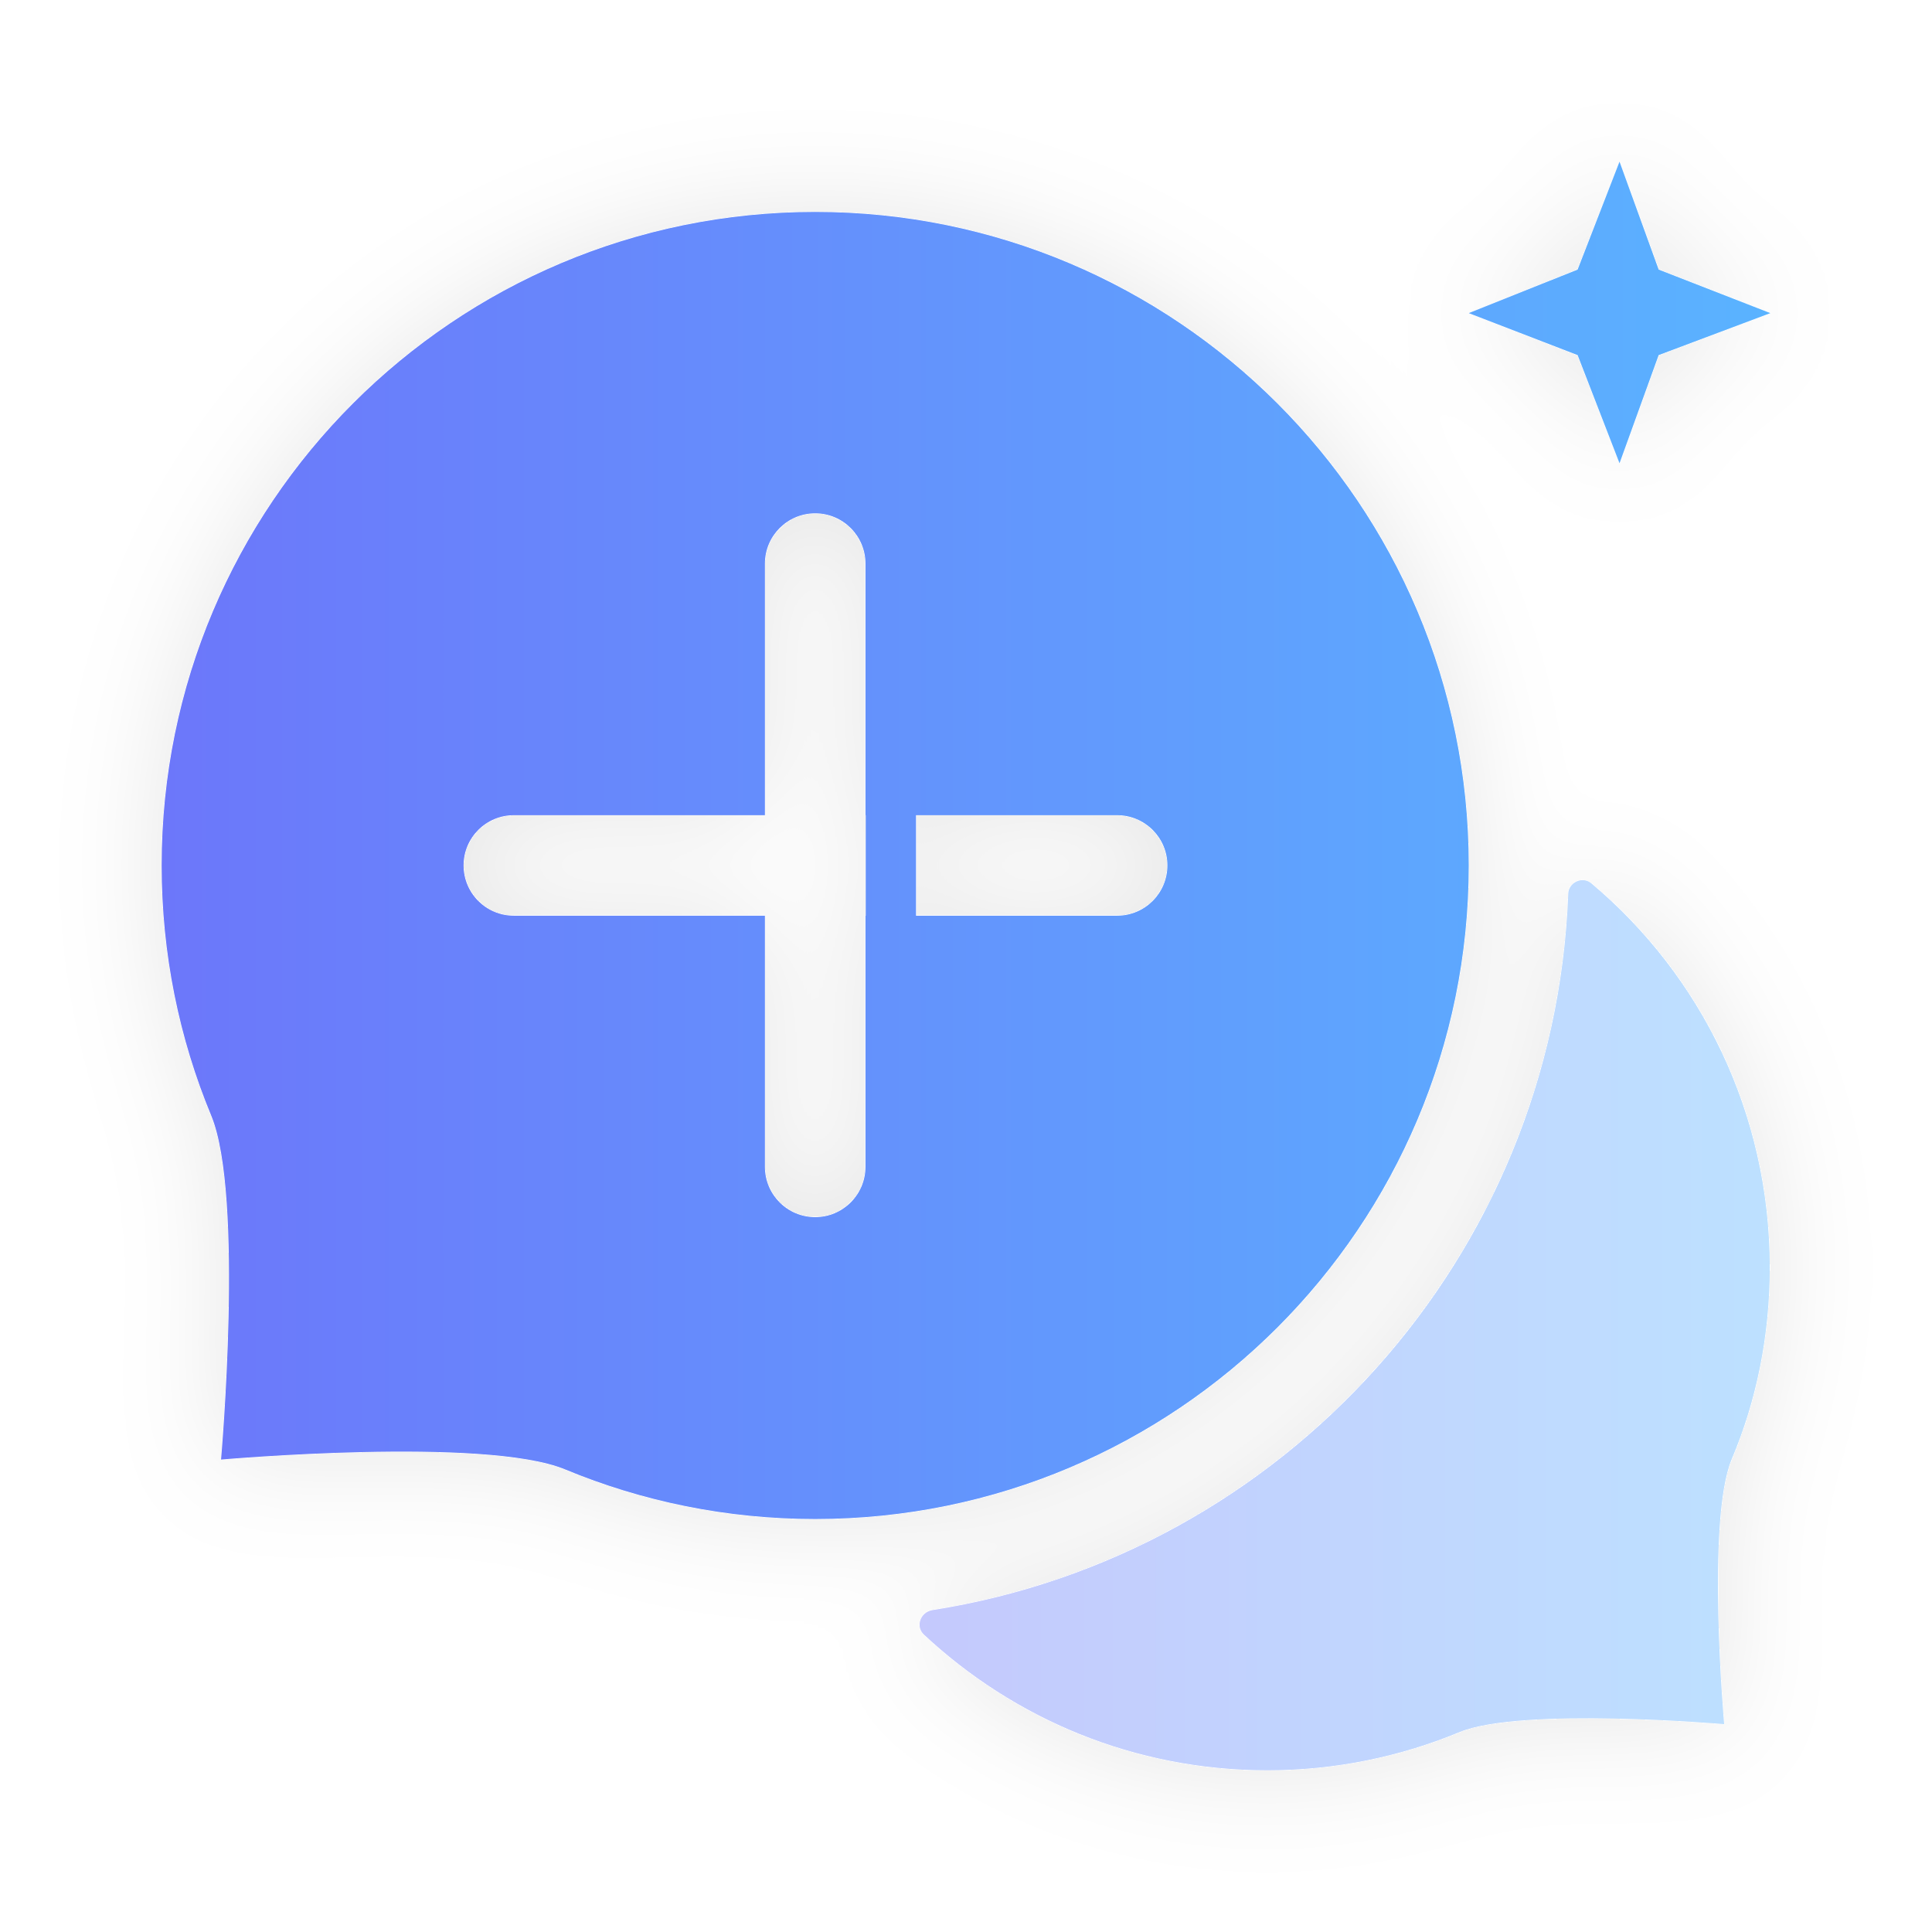
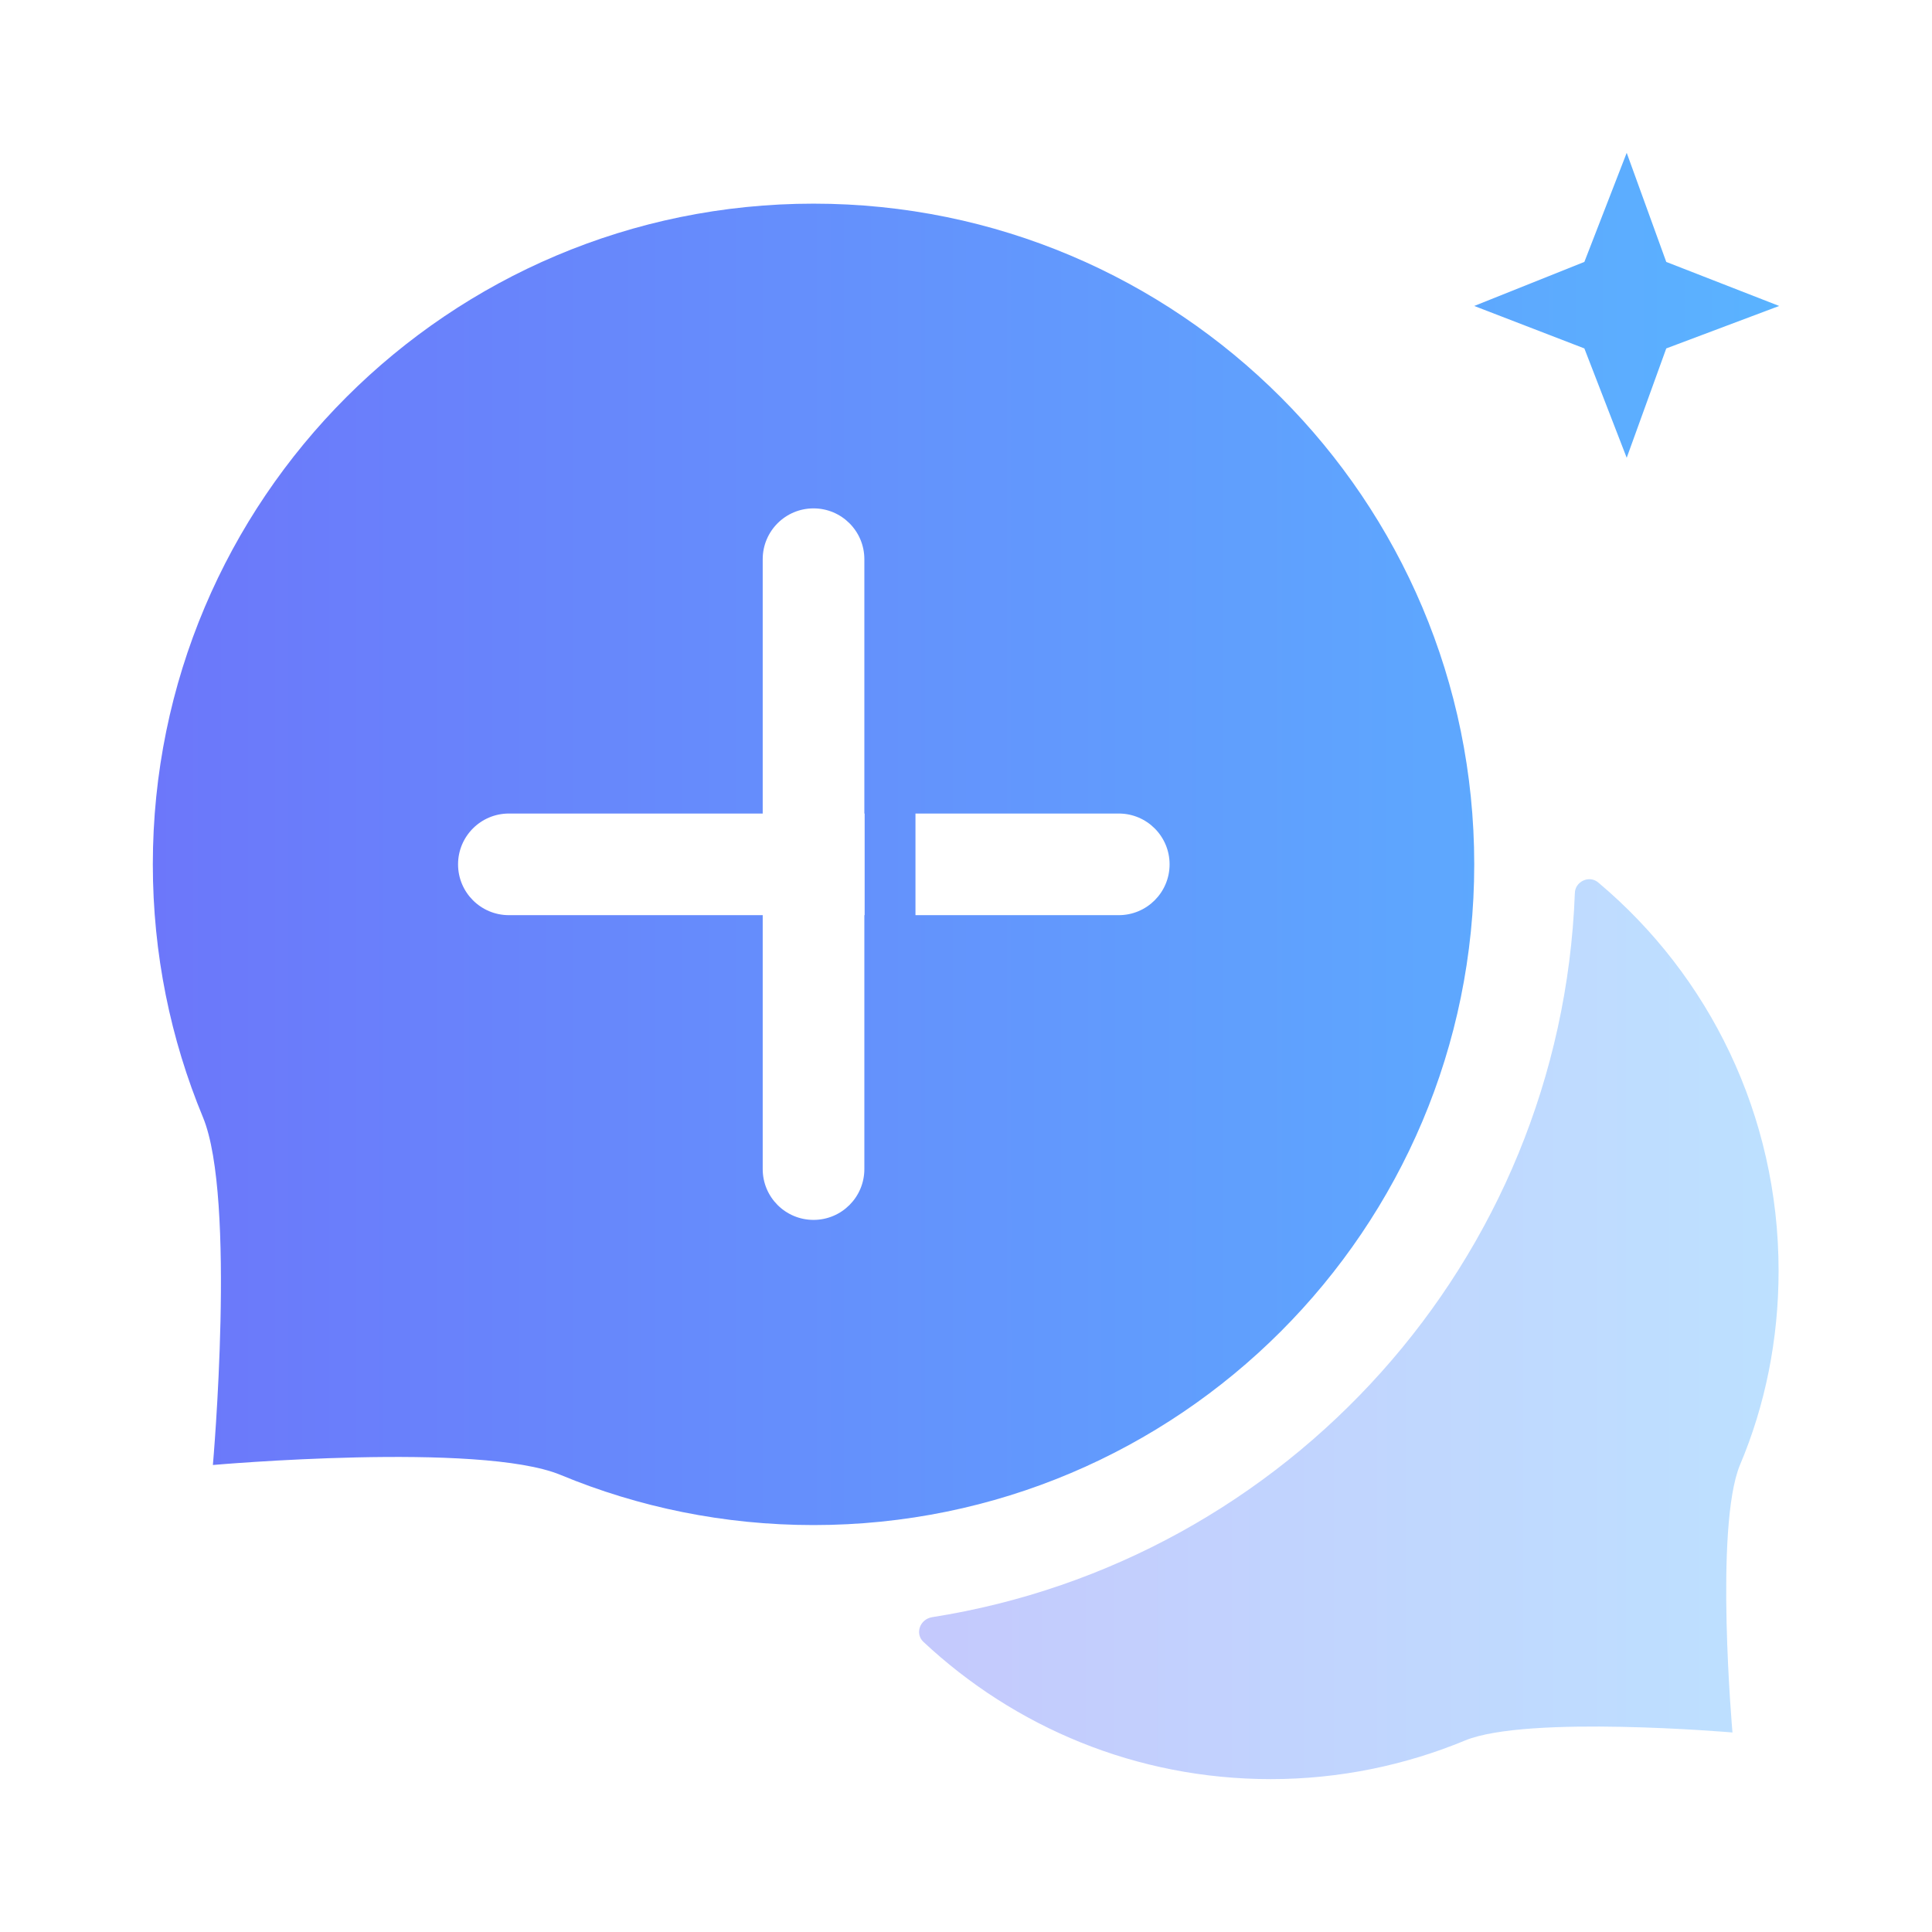
- <svg xmlns="http://www.w3.org/2000/svg" width="36.429" height="36.429" viewBox="0 0 36.429 36.429" fill="none">
-   <defs>
-     <filter id="filter_39_1226_dd" x="0" y="0" width="36.429" height="36.429" filterUnits="userSpaceOnUse" color-interpolation-filters="sRGB">
-       <feFlood flood-opacity="0" result="BackgroundImageFix" />
-       <feColorMatrix in="SourceAlpha" type="matrix" values="0 0 0 0 0 0 0 0 0 0 0 0 0 0 0 0 0 0 127 0" result="hardAlpha" />
-       <feOffset dx="0" dy="0" />
-       <feGaussianBlur stdDeviation="1.016" />
-       <feComposite in2="hardAlpha" operator="out" k2="-1" k3="1" />
-       <feColorMatrix type="matrix" values="0 0 0 0 0 0 0 0 0 0 0 0 0 0 0 0 0 0 0.1 0" />
-       <feBlend mode="normal" in2="BackgroundImageFix" result="effect_dropShadow_1" />
-       <feBlend mode="normal" in="SourceGraphic" in2="effect_dropShadow_1" result="shape" />
-     </filter>
-     <linearGradient x1="3.048" y1="15.845" x2="33.381" y2="15.845" id="paint_linear_39_1228_0" gradientUnits="userSpaceOnUse">
-       <stop stop-color="#6C77FA" />
-       <stop offset="1" stop-color="#5AB3FF" />
+ <svg xmlns="http://www.w3.org/2000/svg" width="1024" height="1024" viewBox="0 0 1024 1024">
+   <g id="g1">
+     <linearGradient id="linearGradient1" x1="81" y1="444.657" x2="942.999" y2="444.657" gradientUnits="userSpaceOnUse">
+       <stop offset="1e-05" stop-color="#6c77fa" stop-opacity="1" />
+       <stop offset="1" stop-color="#5ab3ff" stop-opacity="1" />
    </linearGradient>
-     <linearGradient x1="17.037" y1="24.849" x2="33.379" y2="24.849" id="paint_linear_39_1237_0" gradientUnits="userSpaceOnUse">
-       <stop stop-color="#6D77FA" />
-       <stop offset="1" stop-color="#5AB3FF" />
-     </linearGradient>
-   </defs>
-   <g filter="url(#filter_39_1226_dd)">
-     <path id="合并" d="M30.537 3.048L29.747 5.083L27.694 5.904L29.747 6.696L30.537 8.735L31.275 6.696L33.381 5.904L31.275 5.083L30.537 3.048ZM15.371 3.996C22.176 3.996 27.694 9.513 27.694 16.318C27.694 23.124 22.176 28.642 15.371 28.642C13.7 28.642 12.107 28.309 10.654 27.706C9.147 27.082 4.168 27.521 4.168 27.521C4.168 27.521 4.607 22.541 3.983 21.036C3.38 19.582 3.048 17.989 3.048 16.318C3.048 9.513 8.565 3.996 15.371 3.996ZM15.371 9.679C14.847 9.679 14.423 10.104 14.423 10.627L14.423 15.371L9.689 15.371C9.165 15.371 8.741 15.795 8.741 16.318C8.741 16.842 9.165 17.266 9.689 17.266L14.423 17.266L14.423 22.002C14.423 22.525 14.847 22.95 15.371 22.95C15.894 22.95 16.319 22.525 16.319 22.002L16.319 17.266L16.324 17.266L16.324 15.371L16.319 15.371L16.319 10.627C16.319 10.104 15.894 9.679 15.371 9.679ZM21.064 17.266L17.272 17.266L17.272 15.371L21.064 15.371C21.587 15.371 22.012 15.795 22.012 16.318C22.012 16.842 21.587 17.266 21.064 17.266Z" clip-rule="evenodd" fill="url(#paint_linear_39_1228_0)" fill-opacity="1" fill-rule="evenodd" />
-     <g opacity="0.4">
-       <path id="矢量 30" d="M17.42 30.82C19.12 32.41 21.39 33.38 23.9 33.38C25.18 33.38 26.41 33.12 27.52 32.66C28.68 32.18 32.51 32.51 32.51 32.51C32.51 32.51 32.17 28.68 32.65 27.52C33.12 26.41 33.37 25.18 33.37 23.9C33.37 20.99 32.07 18.39 30.01 16.66C29.84 16.51 29.57 16.64 29.57 16.86C29.31 23.71 24.2 29.32 17.58 30.36C17.35 30.4 17.26 30.67 17.42 30.82Z" fill="url(#paint_linear_39_1237_0)" fill-opacity="1" fill-rule="evenodd" />
+     <path id="path1" fill="url(#linearGradient1)" fill-rule="evenodd" stroke="none" d="M 862.186 81 L 839.745 138.827 L 781.375 162.166 L 839.745 184.673 L 862.186 242.632 L 883.153 184.673 L 943 162.166 L 883.153 138.827 L 862.186 81 Z M 431.188 107.94 C 624.589 107.94 781.375 264.722 781.375 458.124 C 781.375 651.523 624.589 808.319 431.188 808.319 C 383.705 808.319 338.43 798.871 297.142 781.746 C 254.341 763.999 112.835 776.475 112.835 776.475 C 112.835 776.475 125.321 634.969 107.572 592.175 C 90.449 550.882 81 505.607 81 458.124 C 81 264.722 237.784 107.94 431.188 107.94 Z M 431.191 269.454 C 416.311 269.454 404.251 281.511 404.251 296.388 L 404.251 431.19 L 269.719 431.19 C 254.841 431.19 242.781 443.247 242.781 458.124 C 242.781 472.998 254.841 485.055 269.719 485.055 L 404.251 485.055 L 404.251 619.638 C 404.251 634.512 416.311 646.569 431.191 646.569 C 446.067 646.569 458.125 634.512 458.125 619.638 L 458.125 485.055 L 458.278 485.055 L 458.278 431.19 L 458.125 431.19 L 458.125 296.388 C 458.125 281.511 446.067 269.454 431.191 269.454 Z M 592.969 485.055 L 485.218 485.055 L 485.218 431.19 L 592.969 431.19 C 607.846 431.19 619.906 443.247 619.906 458.124 C 619.906 472.998 607.846 485.055 592.969 485.055 Z" />
+     <g id="g2" opacity="0.4">
+       <linearGradient id="linearGradient2" x1="478.537" y1="700.542" x2="942.946" y2="700.542" gradientUnits="userSpaceOnUse">
+         <stop offset="1e-05" stop-color="#6d77fa" stop-opacity="1" />
+         <stop offset="1" stop-color="#5ab3ff" stop-opacity="1" />
+       </linearGradient>
+       <path id="-30" fill="url(#linearGradient2)" fill-rule="evenodd" stroke="none" d="M 489.427 870.224 C 537.737 915.408 602.245 942.973 673.573 942.973 C 709.947 942.973 744.901 935.585 776.445 922.513 C 809.409 908.872 918.248 918.25 918.248 918.25 C 918.248 918.25 908.586 809.411 922.227 776.446 C 935.583 744.903 942.687 709.949 942.687 673.575 C 942.687 590.879 905.745 516.994 847.204 467.831 C 842.373 463.569 834.701 467.263 834.701 473.515 C 827.312 668.175 682.098 827.598 493.974 857.152 C 487.438 858.289 484.88 865.962 489.427 870.224 Z" />
    </g>
  </g>
</svg>
